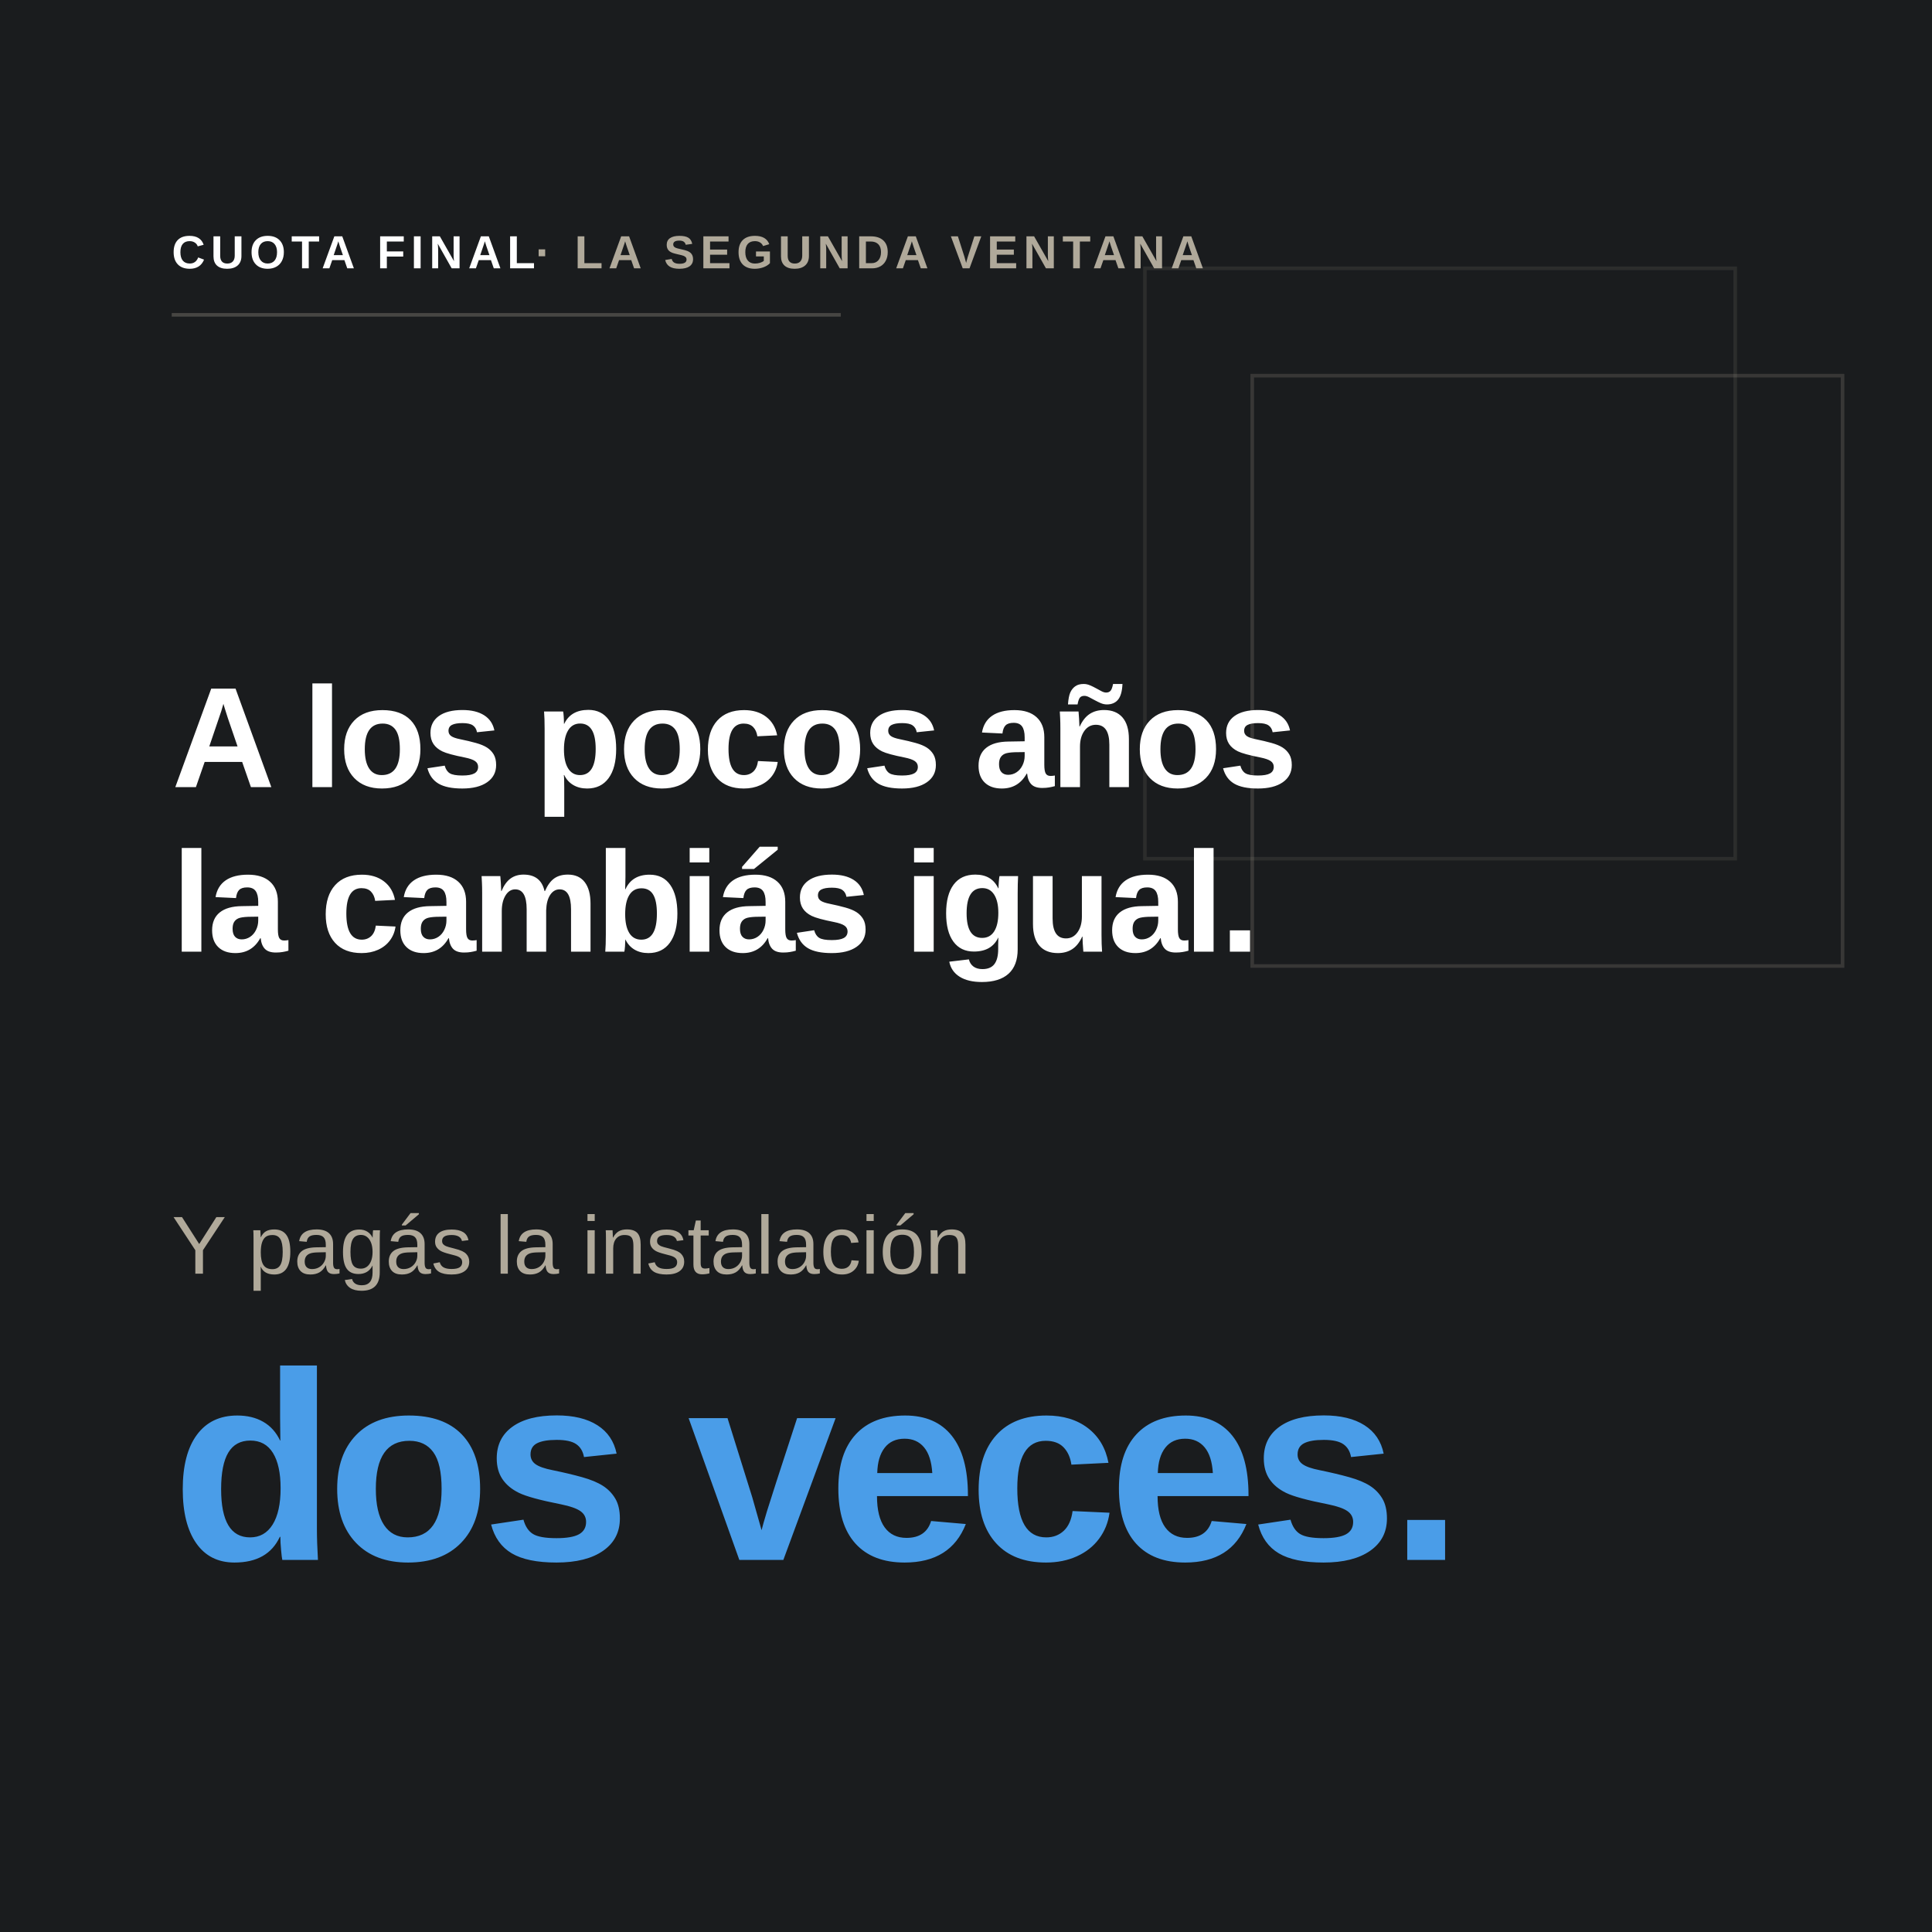
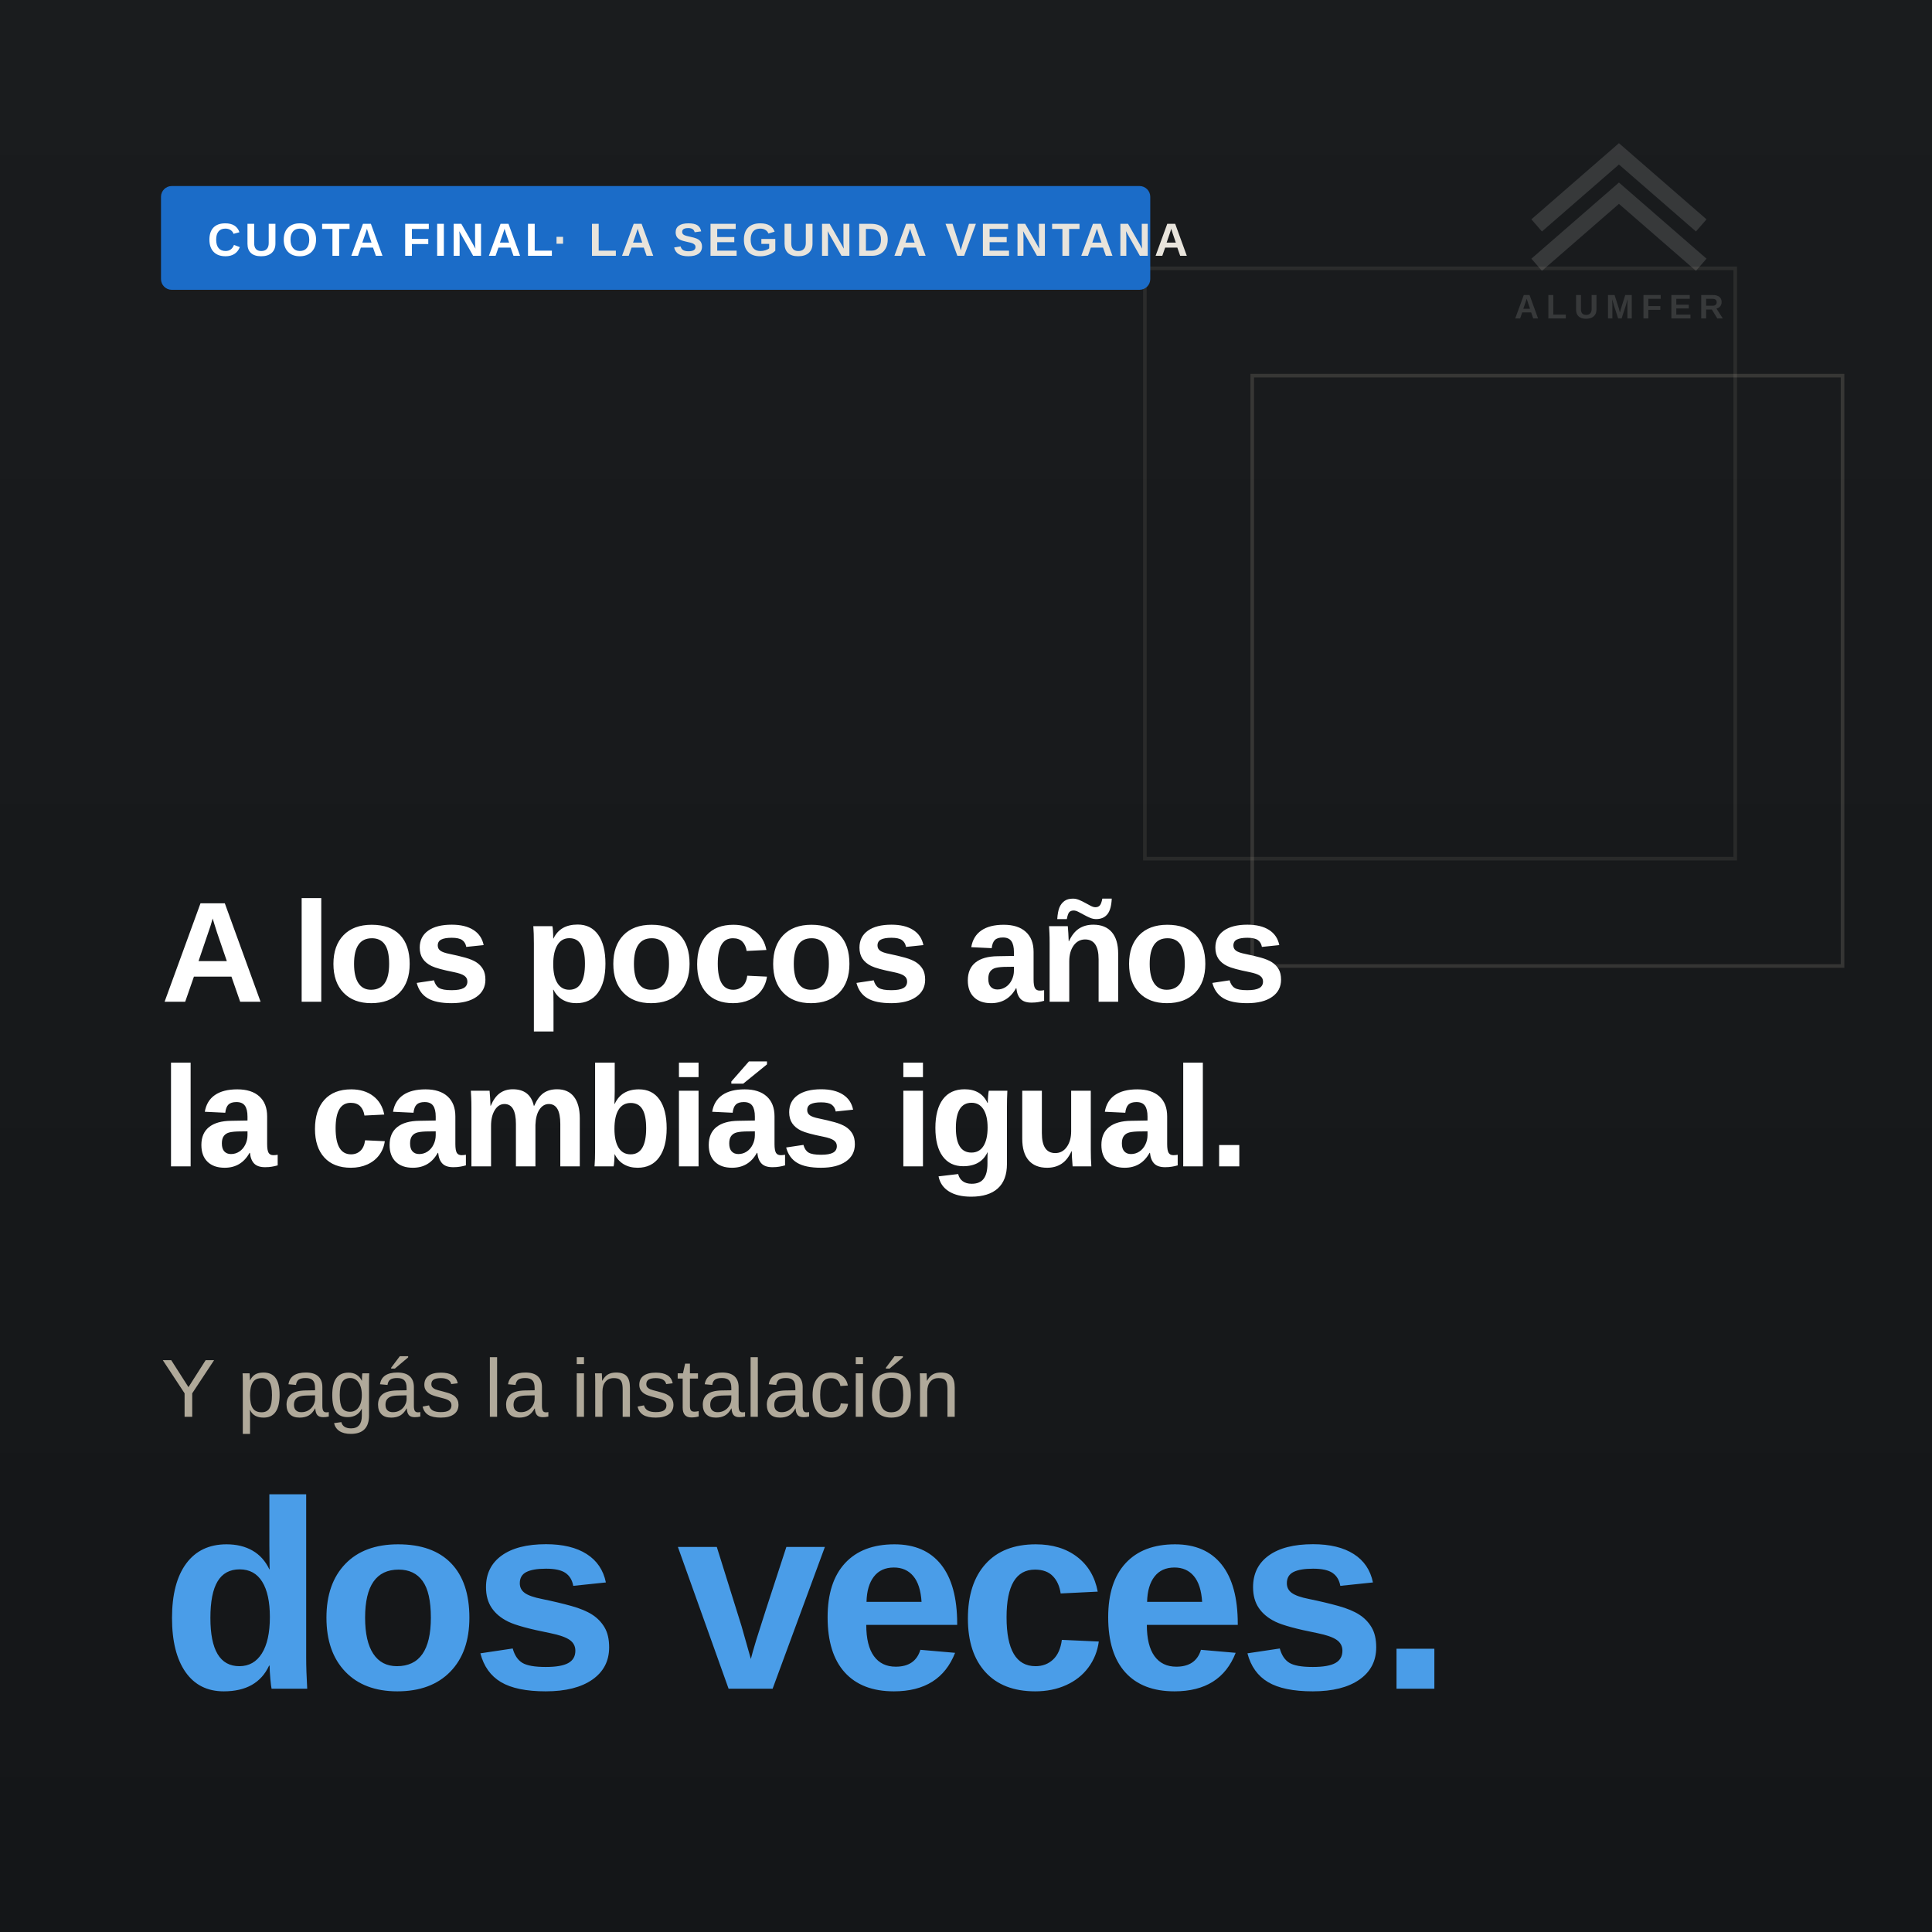
<svg xmlns="http://www.w3.org/2000/svg" viewBox="0 0 1080 1080" width="1080" height="1080" font-family="Arial, 'Helvetica Neue', Helvetica, sans-serif">
-   <rect width="1080" height="1080" fill="#1A1C1E" />
+   <defs>
+     <linearGradient id="bg" x1="0" y1="0" x2="0" y2="1">
+       <stop offset="0" stop-color="#1A1C1E" />
+       <stop offset="1" stop-color="#141618" />
+     </linearGradient>
+   </defs>
+   <rect width="1080" height="1080" fill="url(#bg)" />
+   <g opacity="0.13" fill="none" stroke="#FFFFFF" stroke-width="9">
+     <polyline points="859,126 905,86 951,126" />
+     <polyline points="859,148 905,108 951,148" />
+   </g>
+   <text x="905" y="178" text-anchor="middle" fill="#FFFFFF" opacity="0.13" font-size="19" font-weight="800" letter-spacing="4">ALUMFER</text>
  <rect x="640" y="150" width="330" height="330" fill="none" stroke="#B0A99A" stroke-opacity="0.12" stroke-width="2" />
  <rect x="700" y="210" width="330" height="330" fill="none" stroke="#B0A99A" stroke-opacity="0.20" stroke-width="2" />
-   <text x="96" y="150" fill="#FFFFFF" font-size="26" font-weight="800" letter-spacing="3">CUOTA FINAL<tspan fill="#B0A99A" font-weight="700"> · LA SEGUNDA VENTANA</tspan>
+   <rect x="90" y="104" width="553" height="58" rx="6" fill="#1B6CC8" />
+   <text x="116" y="143" fill="#FFFFFF" font-size="26" font-weight="800" letter-spacing="2">CUOTA FINAL<tspan fill="#E8E4DC" font-weight="600"> · LA SEGUNDA VENTANA</tspan>
  </text>
-   <line x1="96" y1="176" x2="470" y2="176" stroke="#B0A99A" stroke-opacity="0.3" stroke-width="2" />
-   <text x="96" y="440" fill="#FFFFFF" font-size="80" font-weight="800" letter-spacing="-2">A los pocos años</text>
-   <text x="96" y="532" fill="#FFFFFF" font-size="80" font-weight="800" letter-spacing="-2">la cambiás igual.</text>
-   <text x="96" y="712" fill="#B0A99A" font-size="46" font-weight="400">Y pagás la instalación</text>
-   <text x="96" y="872" fill="#4A9DE8" font-size="150" font-weight="800" letter-spacing="-5">dos veces.</text>
+   <text x="90" y="560" fill="#FFFFFF" font-size="80" font-weight="800" letter-spacing="-2">A los pocos años</text>
+   <text x="90" y="652" fill="#FFFFFF" font-size="80" font-weight="800" letter-spacing="-2">la cambiás igual.</text>
+   <text x="90" y="792" fill="#B0A99A" font-size="46">Y pagás la instalación</text>
+   <text x="90" y="944" fill="#4A9DE8" font-size="150" font-weight="800" letter-spacing="-5">dos veces.</text>
</svg>
